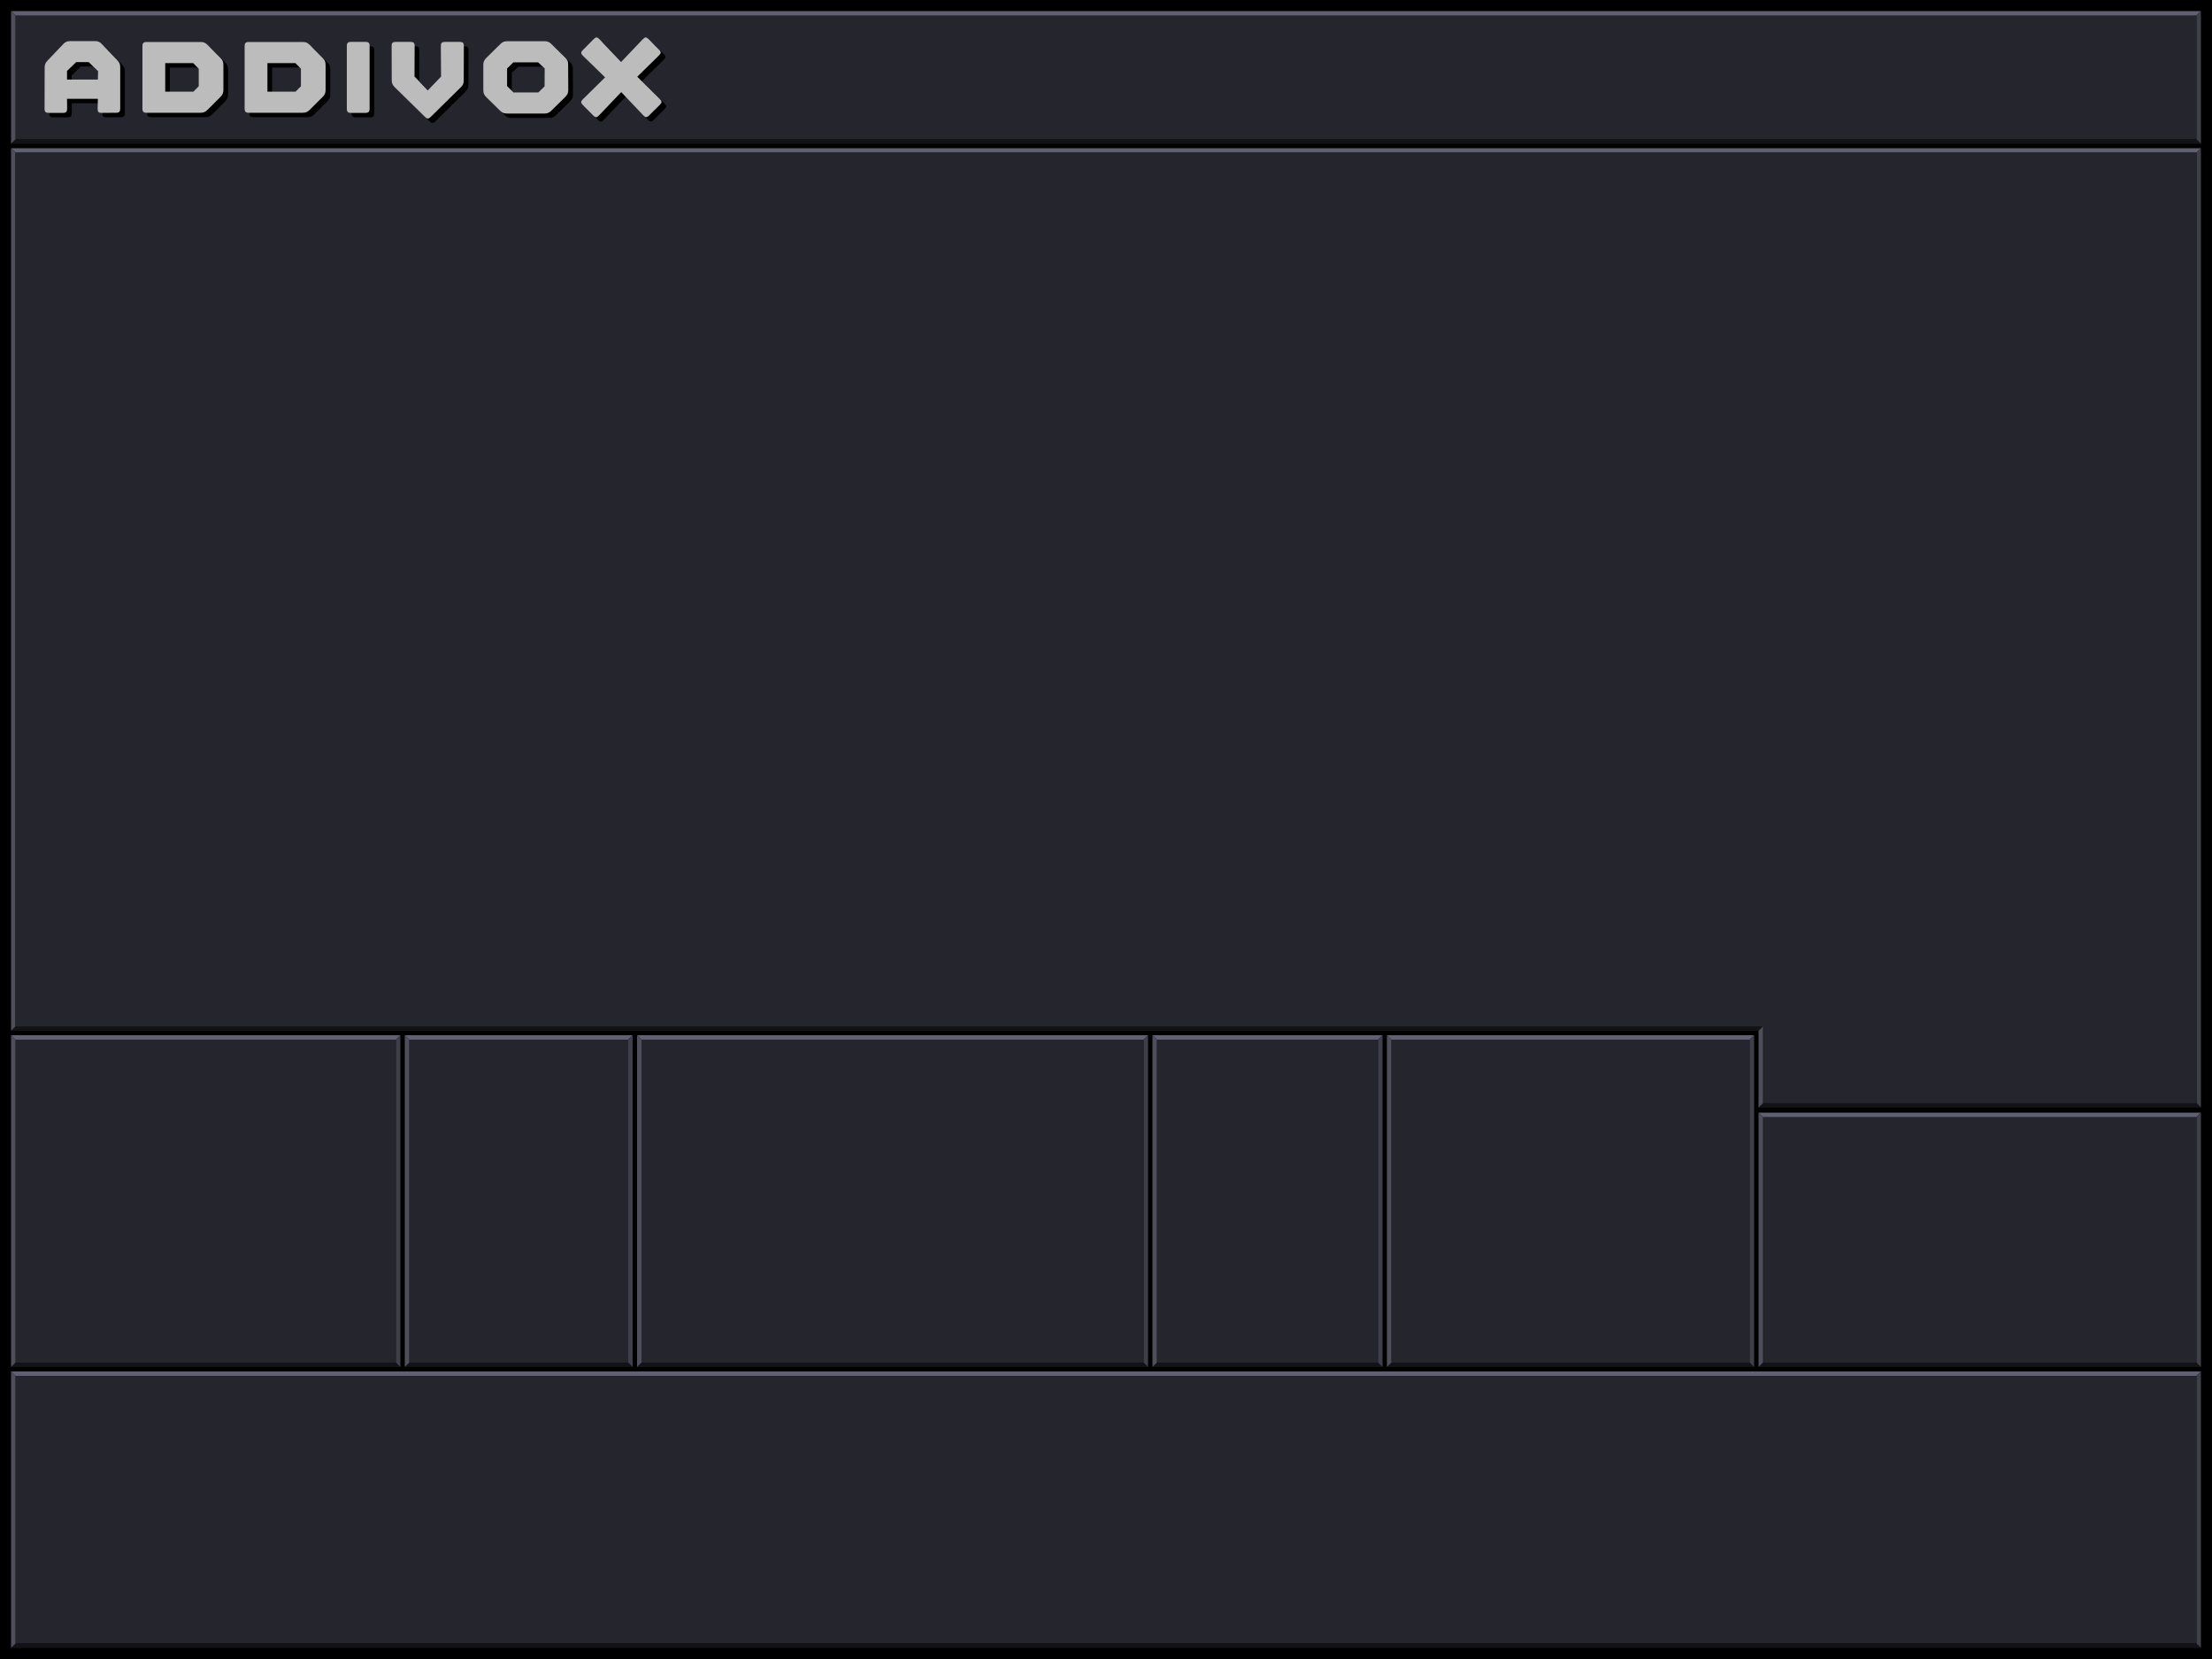
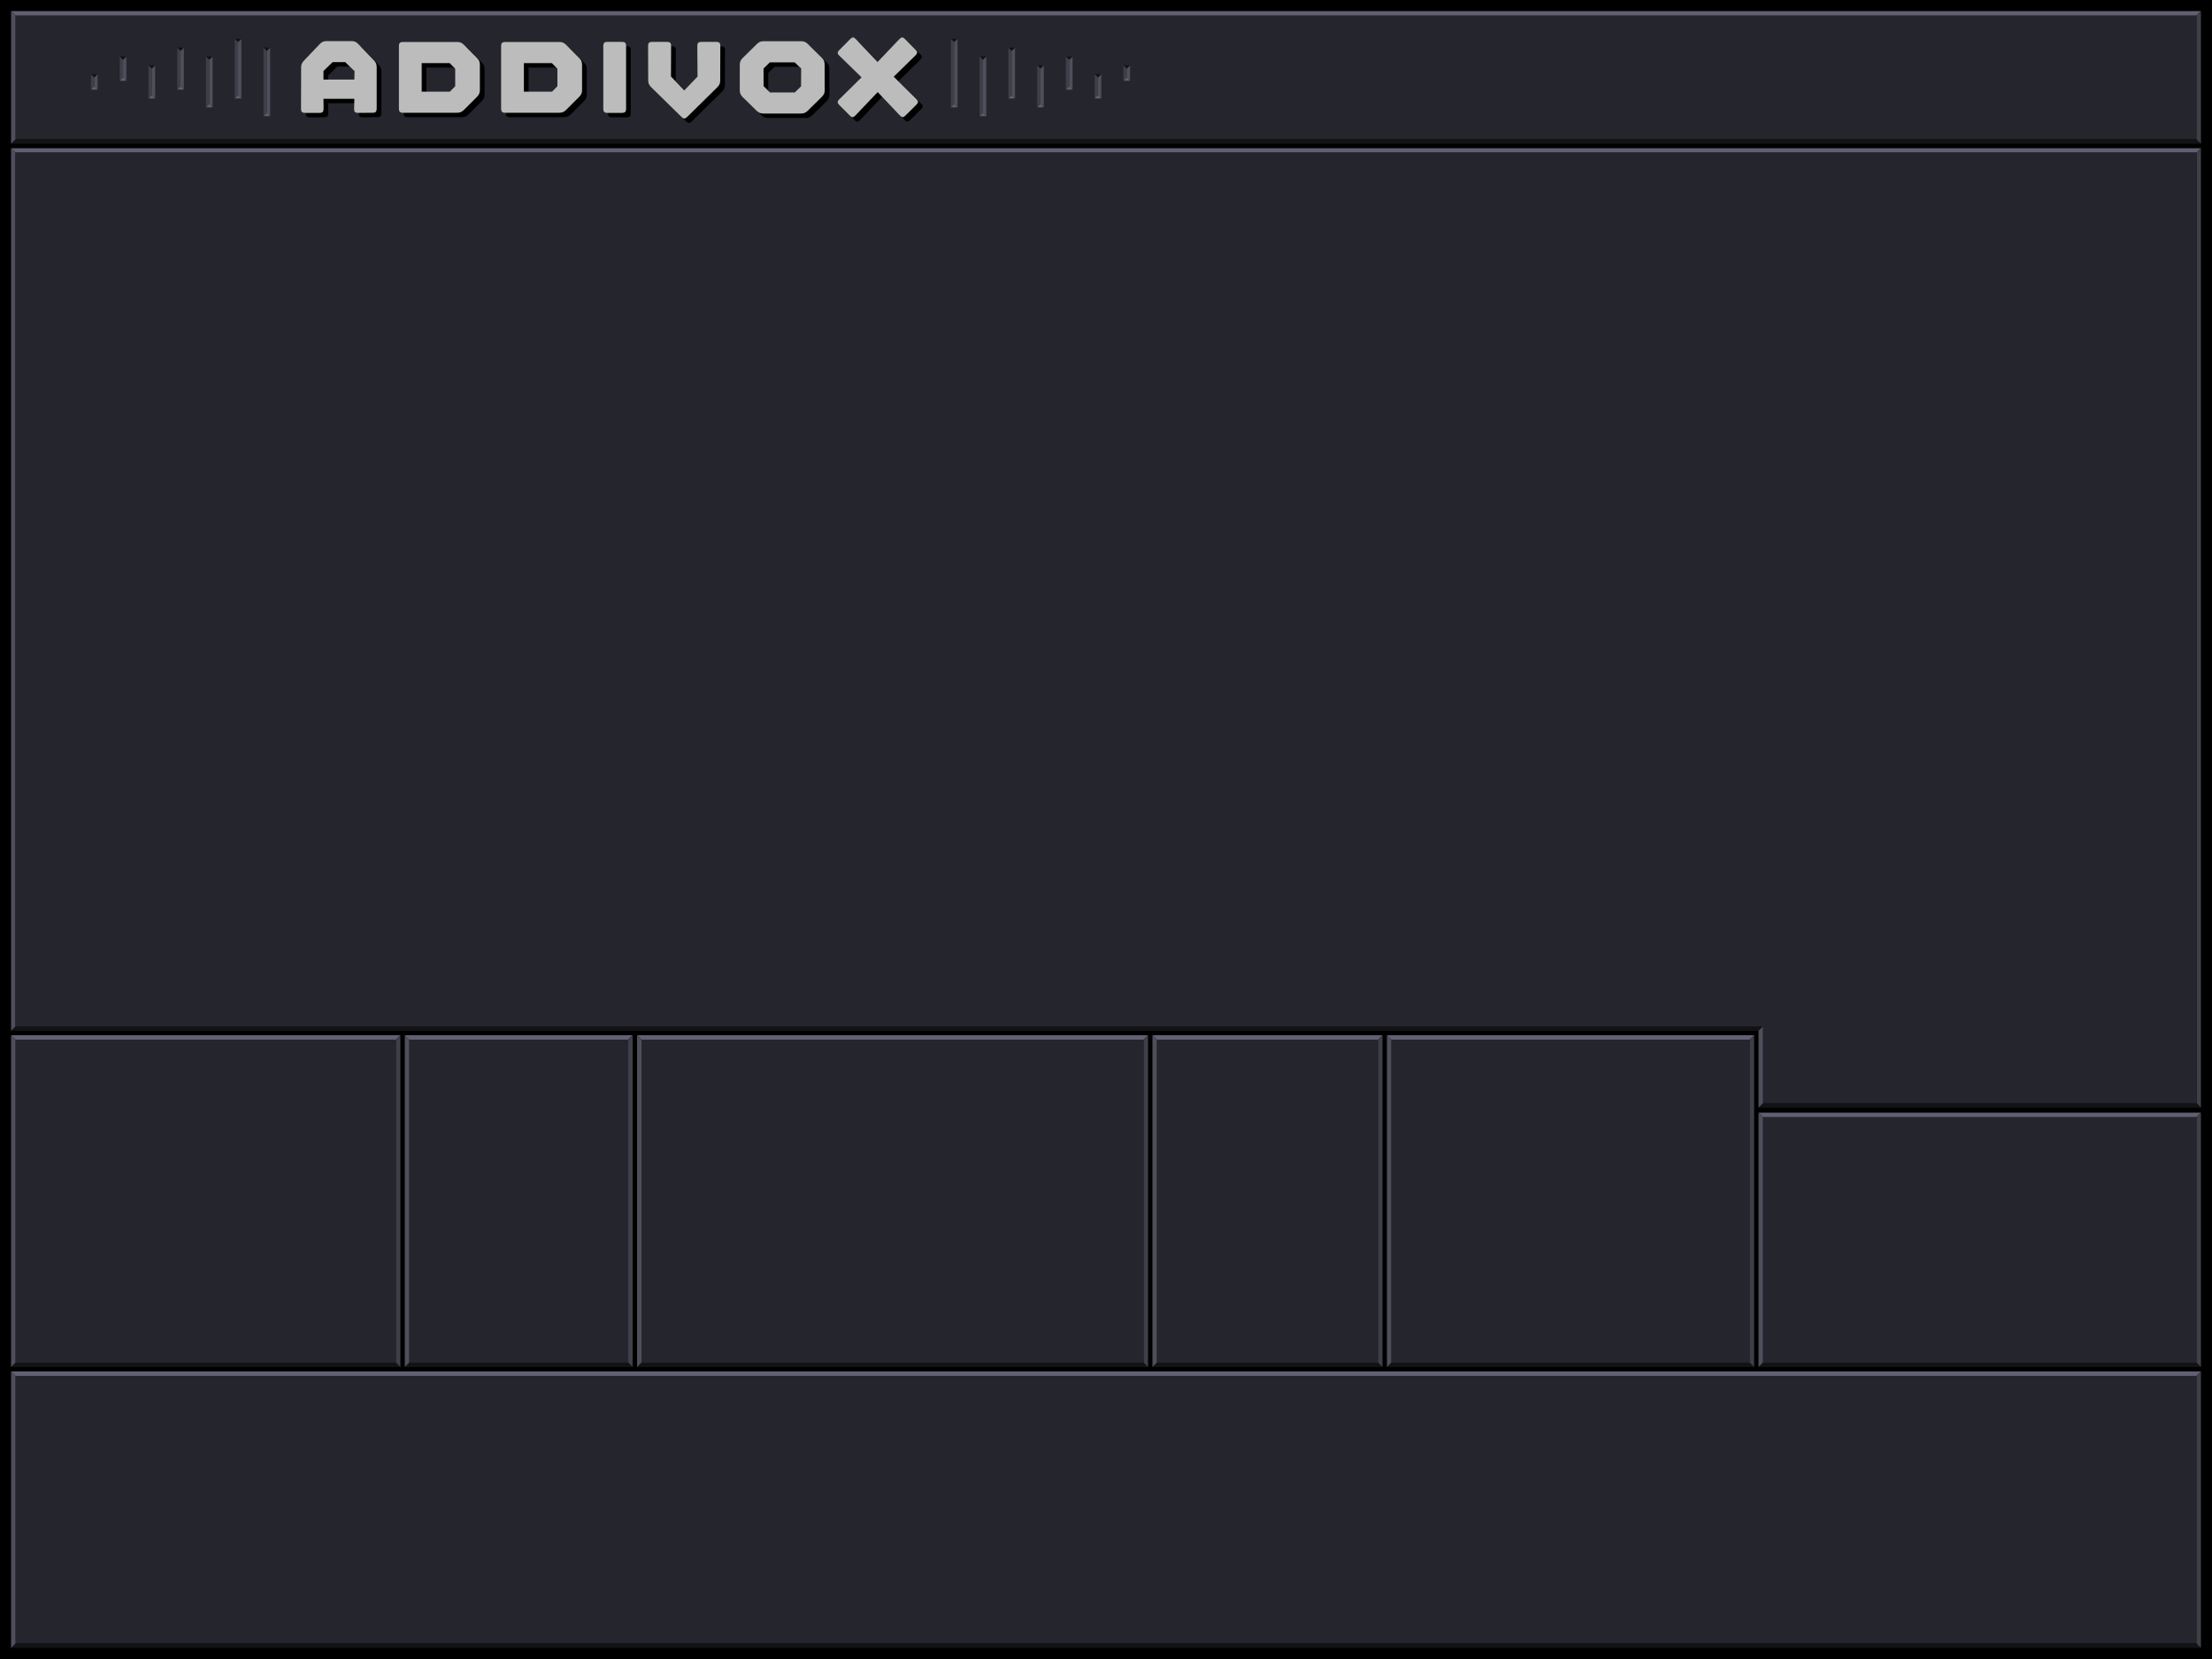
<svg xmlns="http://www.w3.org/2000/svg" width="1000" height="750" viewBox="0 0 1000 750">
  <g id="background">
    <rect width="1000" height="750" />
  </g>
  <g id="panels">
    <g>
      <rect x="7" y="7" width="986" height="56" fill="#25252d" />
      <polygon points="7 7 5 5 995 5 993 7 7 7" fill="#606072" />
      <polygon points="993 63 995 65 5 65 7 63 993 63" fill="#131316" />
      <polygon points="993 7 995 5 995 65 993 63 993 7" fill="#3f3f49" />
      <polygon points="7 63 5 65 5 5 7 7 7 63" fill="#4f4f5b" />
    </g>
    <g>
      <rect x="7" y="622" width="986" height="121" fill="#25252d" />
      <polygon points="7 622 5 620 995 620 993 622 7 622" fill="#606072" />
      <polygon points="993 743 995 745 5 745 7 743 993 743" fill="#131316" />
      <polygon points="993 622 995 620 995 745 993 743 993 622" fill="#3f3f49" />
      <polygon points="7 743 5 745 5 620 7 622 7 743" fill="#4f4f5b" />
    </g>
    <g>
      <polygon points="7 69 5 67 995 67 993 69 7 69" fill="#606072" />
      <polygon points="797 464 795 466 5 466 7 464 797 464" fill="#131316" />
      <polygon points="993 69 995 67 995 500.75 993 498.75 993 69" fill="#3f3f49" />
      <polygon points="7 464 5 466 5 67 7 69 7 464" fill="#4f4f5b" />
      <polygon points="7 69 7 464 797 464 797 498.75 993 498.75 993 69 7 69" fill="#25252d" />
      <polygon points="993 498.75 995 500.75 795 500.75 797 498.75 993 498.75" fill="#131316" />
      <polyline points="797 464 797 498.75 795 500.75 795 466" fill="#4f4f5b" />
    </g>
    <g>
      <rect x="7" y="470" width="172" height="146" fill="#25252d" />
      <polygon points="7 470 5 468 181 468 179 470 7 470" fill="#606072" />
      <polygon points="179 616 181 618 5 618 7 616 179 616" fill="#131316" />
      <polygon points="179 470 181 468 181 618 179 616 179 470" fill="#3f3f49" />
      <polygon points="7 616 5 618 5 468 7 470 7 616" fill="#4f4f5b" />
      <rect x="185" y="470" width="99" height="146" fill="#25252d" />
      <polygon points="185 470 183 468 286 468 284 470 185 470" fill="#606072" />
      <polygon points="284 616 286 618 183 618 185 616 284 616" fill="#131316" />
      <polygon points="284 470 286 468 286 618 284 616 284 470" fill="#3f3f49" />
      <polygon points="185 616 183 618 183 468 185 470 185 616" fill="#4f4f5b" />
      <rect x="290" y="470" width="227" height="146" fill="#25252d" />
      <polygon points="290 470 288 468 519 468 517 470 290 470" fill="#606072" />
      <polygon points="517 616 519 618 288 618 290 616 517 616" fill="#131316" />
      <polygon points="517 470 519 468 519 618 517 616 517 470" fill="#3f3f49" />
      <polygon points="290 616 288 618 288 468 290 470 290 616" fill="#4f4f5b" />
      <rect x="523" y="470" width="100" height="146" fill="#25252d" />
      <polygon points="523 470 521 468 625 468 623 470 523 470" fill="#606072" />
      <polygon points="623 616 625 618 521 618 523 616 623 616" fill="#131316" />
      <polygon points="623 470 625 468 625 618 623 616 623 470" fill="#3f3f49" />
      <polygon points="523 616 521 618 521 468 523 470 523 616" fill="#4f4f5b" />
      <rect x="629" y="470" width="162" height="146" fill="#25252d" />
      <polygon points="629 470 627 468 793 468 791 470 629 470" fill="#606072" />
      <polygon points="791 616 793 618 627 618 629 616 791 616" fill="#131316" />
      <polygon points="791 470 793 468 793 618 791 616 791 470" fill="#3f3f49" />
      <polygon points="629 616 627 618 627 468 629 470 629 616" fill="#4f4f5b" />
    </g>
    <g>
      <rect x="797" y="505" width="196" height="111" fill="#25252d" />
      <polygon points="797 505 795 503 995 503 993 505 797 505" fill="#606072" />
      <polygon points="993 616 995 618 795 618 797 616 993 616" fill="#131316" />
      <polygon points="993 505 995 503 995 618 993 616 993 505" fill="#3f3f49" />
      <polygon points="797 616 795 618 795 503 797 505 797 616" fill="#4f4f5b" />
    </g>
  </g>
  <g id="title">
    <g>
      <g>
-         <path d="M56.468,51.079c0,1.4-.45,1.9-1.85,1.9l-6.55.05c-1.4,0-1.85-.45-1.8-1.95l.1-4.4h-13.951l.05,4.4c0,1.45-.45,1.95-1.85,1.95h-6.45c-1.4,0-1.9-.45-1.9-1.85l.05-18.601c0-1.4.3-2.15,1.3-3.2l7.101-7.45c1-1.05,1.8-1.35,3.2-1.35h11.051c1.4,0,2.2.3,3.2,1.35l7,7.3c1,1.05,1.3,1.85,1.3,3.25v18.602ZM42.217,30.077h-5.65l-4.15,4v3.9h13.951l.1-3.8-4.25-4.1Z" />
-         <path d="M68.416,52.979c-1.4,0-1.9-.5-1.9-1.9v-28.202c0-1.4.5-1.9,1.9-1.9h24.301c1.4,0,2.2.3,3.2,1.3l5.9,5.95c1,1,1.3,1.8,1.3,3.2v11.151c0,1.4-.35,2.25-1.35,3.25l-5.8,5.8c-1,1-1.85,1.35-3.25,1.35h-24.301ZM76.816,43.428h12.75l2.4-2.45v-7.9l-2.5-2.55h-12.651v12.9Z" />
-         <path d="M114.615,52.979c-1.4,0-1.9-.5-1.9-1.9v-28.202c0-1.4.5-1.9,1.9-1.9h24.302c1.4,0,2.2.3,3.2,1.3l5.9,5.95c1,1,1.3,1.8,1.3,3.2v11.151c0,1.4-.35,2.25-1.35,3.25l-5.8,5.8c-1,1-1.85,1.35-3.25,1.35h-24.302ZM123.016,43.428h12.75l2.4-2.45v-7.9l-2.5-2.55h-12.651v12.9Z" />
-         <path d="M158.915,22.827c0-1.4.5-1.9,1.9-1.9h6.5c1.4,0,1.9.45,1.9,1.9v28.302c0,1.4-.5,1.9-1.9,1.9h-6.5c-1.4,0-1.9-.5-1.9-1.9v-28.302Z" />
-         <path d="M201.416,22.777c0-1.4.5-1.85,1.9-1.85h6.601c1.4,0,1.9.45,1.9,1.85l-.05,15.501c0,1.4-.3,2.15-1.3,3.15l-13.601,13.401c-1,1-1.65,1-2.7-.05l-13.551-13.301c-1.05-1.05-1.4-1.8-1.4-3.2l-.05-15.501c0-1.4.5-1.85,1.9-1.85h6.601c1.4,0,1.9.45,1.9,1.85l-.05,13.801,6,6.3,6-6.25-.1-13.851Z" />
-         <path d="M257.667,28.077c1,.95,1.3,1.75,1.3,3.15l.05,11.451c0,1.4-.35,2.15-1.4,3.2l-6.201,6.101c-1.05,1.05-1.9,1.35-3.3,1.35h-16.701c-1.4,0-2.25-.3-3.3-1.35l-6.1-6c-1.05-1.05-1.4-1.85-1.4-3.25v-11.351c0-1.4.35-2.2,1.4-3.25l6.3-6.2c1-1,1.8-1.3,3.2-1.3h16.701c1.4,0,2.2.3,3.2,1.3l6.25,6.15ZM245.417,30.177h-11.201l-2.851,2.8v7.95l2.9,2.85h11.25l2.8-2.75.05-8.05-2.95-2.8Z" />
-         <path d="M265.715,27.277c-1.05-1-1.1-1.65-.1-2.65l4.9-4.951c1-1,1.6-1,2.6.05l9.801,10.301,9.8-10.301c1-1.05,1.601-1.05,2.601-.05l4.75,4.8c1,1,.95,1.6-.1,2.65l-9.75,9.551,10.201,10.101c1,1,1,1.6,0,2.6l-4.9,4.85c-1,1-1.6.95-2.6-.1l-9.951-10.5-10.05,10.551c-1,1.05-1.6,1.05-2.601.05l-4.7-4.75c-1-1-1-1.6,0-2.601l10.051-9.9-9.951-9.701Z" />
+         <path d="M172.414,51.079c0,1.4-.45,1.9-1.85,1.9l-6.55.05c-1.4,0-1.85-.45-1.8-1.95l.1-4.4h-13.951l.05,4.4c0,1.45-.45,1.95-1.85,1.95h-6.45c-1.4,0-1.9-.45-1.9-1.85l.05-18.601c0-1.4.3-2.15,1.3-3.2l7.101-7.45c1-1.05,1.8-1.35,3.2-1.35h11.051c1.4,0,2.2.3,3.2,1.35l7,7.3c1,1.05,1.3,1.85,1.3,3.25v18.602ZM158.163,30.077h-5.65l-4.15,4v3.9h13.951l.1-3.8-4.25-4.1Z" />
+         <path d="M184.362,52.979c-1.4,0-1.9-.5-1.9-1.9v-28.202c0-1.4.5-1.9,1.9-1.9h24.301c1.4,0,2.2.3,3.2,1.3l5.9,5.95c1,1,1.3,1.8,1.3,3.2v11.151c0,1.4-.35,2.25-1.35,3.25l-5.8,5.8c-1,1-1.85,1.35-3.25,1.35h-24.301ZM192.762,43.428h12.75l2.4-2.45v-7.9l-2.5-2.55h-12.651v12.9Z" />
+         <path d="M230.561,52.979c-1.4,0-1.9-.5-1.9-1.9v-28.202c0-1.4.5-1.9,1.9-1.9h24.302c1.4,0,2.2.3,3.2,1.3l5.9,5.95c1,1,1.3,1.8,1.3,3.2v11.151c0,1.4-.35,2.25-1.35,3.25l-5.8,5.8c-1,1-1.85,1.35-3.25,1.35h-24.302ZM238.962,43.428h12.75l2.4-2.45v-7.9l-2.5-2.55h-12.651v12.9Z" />
+         <path d="M274.861,22.827c0-1.4.5-1.9,1.9-1.9h6.5c1.4,0,1.9.45,1.9,1.9v28.302c0,1.4-.5,1.9-1.9,1.9h-6.5c-1.4,0-1.9-.5-1.9-1.9v-28.302Z" />
+         <path d="M317.362,22.777c0-1.4.5-1.85,1.9-1.85h6.601c1.4,0,1.9.45,1.9,1.85l-.05,15.501c0,1.4-.3,2.15-1.3,3.15l-13.601,13.401c-1,1-1.65,1-2.7-.05l-13.551-13.301c-1.05-1.05-1.4-1.8-1.4-3.2l-.05-15.501c0-1.4.5-1.85,1.9-1.85h6.601c1.4,0,1.9.45,1.9,1.85l-.05,13.801,6,6.3,6-6.25-.1-13.851Z" />
+         <path d="M373.613,28.077c1,.95,1.3,1.75,1.3,3.15l.05,11.451c0,1.4-.35,2.15-1.4,3.2l-6.201,6.101c-1.05,1.05-1.9,1.35-3.3,1.35h-16.701c-1.4,0-2.25-.3-3.3-1.35l-6.1-6c-1.05-1.05-1.4-1.85-1.4-3.25v-11.351c0-1.4.35-2.2,1.4-3.25l6.3-6.2c1-1,1.8-1.3,3.2-1.3h16.701c1.4,0,2.2.3,3.2,1.3l6.25,6.15ZM361.363,30.177h-11.201l-2.851,2.8v7.95l2.9,2.85h11.25l2.8-2.75.05-8.05-2.95-2.8Z" />
+         <path d="M381.661,27.277c-1.05-1-1.1-1.65-.1-2.65l4.9-4.951c1-1,1.6-1,2.6.05l9.801,10.301,9.8-10.301c1-1.05,1.601-1.05,2.601-.05l4.75,4.8c1,1,.95,1.6-.1,2.65l-9.75,9.551,10.201,10.101c1,1,1,1.6,0,2.6l-4.9,4.85c-1,1-1.6.95-2.6-.1l-9.951-10.5-10.05,10.551c-1,1.05-1.6,1.05-2.601.05l-4.7-4.75c-1-1-1-1.6,0-2.601l10.051-9.9-9.951-9.701Z" />
      </g>
      <g>
-         <path d="M54.346,49.079c0,1.4-.45,1.9-1.85,1.9l-6.55.05c-1.4,0-1.85-.45-1.8-1.95l.1-4.4h-13.951l.05,4.4c0,1.45-.45,1.95-1.85,1.95h-6.45c-1.4,0-1.9-.45-1.9-1.85l.05-18.601c0-1.4.3-2.15,1.3-3.2l7.101-7.45c1-1.05,1.8-1.35,3.2-1.35h11.051c1.4,0,2.2.3,3.2,1.35l7,7.3c1,1.05,1.3,1.85,1.3,3.25v18.602ZM40.095,28.077h-5.65l-4.15,4v3.9h13.951l.1-3.8-4.25-4.1Z" fill="#bcbcbc" />
-         <path d="M66.293,50.979c-1.4,0-1.9-.5-1.9-1.9v-28.202c0-1.4.5-1.9,1.9-1.9h24.301c1.4,0,2.2.3,3.2,1.3l5.9,5.95c1,1,1.3,1.8,1.3,3.2v11.151c0,1.4-.35,2.25-1.35,3.25l-5.8,5.8c-1,1-1.85,1.35-3.25,1.35h-24.301ZM74.694,41.428h12.75l2.4-2.45v-7.9l-2.5-2.55h-12.651v12.9Z" fill="#bcbcbc" />
-         <path d="M112.493,50.979c-1.4,0-1.9-.5-1.9-1.9v-28.202c0-1.4.5-1.9,1.9-1.9h24.302c1.4,0,2.2.3,3.2,1.3l5.9,5.95c1,1,1.3,1.8,1.3,3.2v11.151c0,1.4-.35,2.25-1.35,3.25l-5.8,5.8c-1,1-1.85,1.35-3.25,1.35h-24.302ZM120.894,41.428h12.75l2.4-2.45v-7.9l-2.5-2.55h-12.651v12.9Z" fill="#bcbcbc" />
-         <path d="M156.792,20.827c0-1.4.5-1.9,1.9-1.9h6.5c1.4,0,1.9.45,1.9,1.9v28.302c0,1.4-.5,1.9-1.9,1.9h-6.5c-1.4,0-1.9-.5-1.9-1.9v-28.302Z" fill="#bcbcbc" />
-         <path d="M199.294,20.777c0-1.4.5-1.85,1.9-1.85h6.601c1.4,0,1.9.45,1.9,1.85l-.05,15.501c0,1.4-.3,2.15-1.3,3.15l-13.601,13.401c-1,1-1.65,1-2.7-.05l-13.551-13.301c-1.05-1.05-1.4-1.8-1.4-3.2l-.05-15.501c0-1.4.5-1.85,1.9-1.85h6.601c1.4,0,1.9.45,1.9,1.85l-.05,13.801,6,6.3,6-6.25-.1-13.851Z" fill="#bcbcbc" />
-         <path d="M255.545,26.077c1,.95,1.3,1.75,1.3,3.15l.05,11.451c0,1.4-.35,2.15-1.4,3.2l-6.201,6.101c-1.05,1.05-1.9,1.35-3.3,1.35h-16.701c-1.4,0-2.25-.3-3.3-1.35l-6.1-6c-1.05-1.05-1.4-1.85-1.4-3.25v-11.351c0-1.4.35-2.2,1.4-3.25l6.3-6.2c1-1,1.8-1.3,3.2-1.3h16.701c1.4,0,2.2.3,3.2,1.3l6.25,6.15ZM243.294,28.177h-11.201l-2.851,2.8v7.95l2.9,2.85h11.25l2.8-2.75.05-8.05-2.95-2.8Z" fill="#bcbcbc" />
-         <path d="M263.593,25.277c-1.05-1-1.1-1.65-.1-2.65l4.9-4.951c1-1,1.6-1,2.6.05l9.801,10.301,9.8-10.301c1-1.05,1.601-1.05,2.601-.05l4.75,4.8c1,1,.95,1.6-.1,2.65l-9.75,9.551,10.201,10.101c1,1,1,1.6,0,2.6l-4.9,4.85c-1,1-1.6.95-2.6-.1l-9.951-10.5-10.05,10.551c-1,1.05-1.6,1.05-2.601.05l-4.7-4.75c-1-1-1-1.6,0-2.601l10.051-9.9-9.951-9.701Z" fill="#bcbcbc" />
+         <path d="M170.292,49.079c0,1.4-.45,1.9-1.85,1.9l-6.55.05c-1.4,0-1.85-.45-1.8-1.95l.1-4.4h-13.951l.05,4.4c0,1.45-.45,1.95-1.85,1.95h-6.45c-1.4,0-1.9-.45-1.9-1.85l.05-18.601c0-1.4.3-2.15,1.3-3.2l7.101-7.45c1-1.05,1.8-1.35,3.2-1.35h11.051c1.4,0,2.2.3,3.2,1.35l7,7.3c1,1.05,1.3,1.85,1.3,3.25v18.602ZM156.041,28.077h-5.65l-4.15,4v3.9h13.951l.1-3.8-4.25-4.1Z" fill="#bcbcbc" />
+         <path d="M182.24,50.979c-1.4,0-1.9-.5-1.9-1.9v-28.202c0-1.4.5-1.9,1.9-1.9h24.301c1.4,0,2.2.3,3.2,1.3l5.9,5.95c1,1,1.3,1.8,1.3,3.2v11.151c0,1.4-.35,2.25-1.35,3.25l-5.8,5.8c-1,1-1.85,1.35-3.25,1.35h-24.301ZM190.64,41.428h12.75l2.4-2.45v-7.9l-2.5-2.55h-12.651v12.9Z" fill="#bcbcbc" />
+         <path d="M228.439,50.979c-1.4,0-1.9-.5-1.9-1.9v-28.202c0-1.4.5-1.9,1.9-1.9h24.302c1.4,0,2.2.3,3.2,1.3l5.9,5.95c1,1,1.3,1.8,1.3,3.2v11.151c0,1.4-.35,2.25-1.35,3.25l-5.8,5.8c-1,1-1.85,1.35-3.25,1.35h-24.302ZM236.84,41.428h12.75l2.4-2.45v-7.9l-2.5-2.55h-12.651v12.9Z" fill="#bcbcbc" />
+         <path d="M272.739,20.827c0-1.4.5-1.9,1.9-1.9h6.5c1.4,0,1.9.45,1.9,1.9v28.302c0,1.4-.5,1.9-1.9,1.9h-6.5c-1.4,0-1.9-.5-1.9-1.9v-28.302Z" fill="#bcbcbc" />
+         <path d="M315.24,20.777c0-1.4.5-1.85,1.9-1.85h6.601c1.4,0,1.9.45,1.9,1.85l-.05,15.501c0,1.4-.3,2.15-1.3,3.15l-13.601,13.401c-1,1-1.65,1-2.7-.05l-13.551-13.301c-1.05-1.05-1.4-1.8-1.4-3.2l-.05-15.501c0-1.4.5-1.85,1.9-1.85h6.601c1.4,0,1.9.45,1.9,1.85l-.05,13.801,6,6.3,6-6.25-.1-13.851Z" fill="#bcbcbc" />
+         <path d="M371.491,26.077c1,.95,1.3,1.75,1.3,3.15l.05,11.451c0,1.4-.35,2.15-1.4,3.2l-6.201,6.101c-1.05,1.05-1.9,1.35-3.3,1.35h-16.701c-1.4,0-2.25-.3-3.3-1.35l-6.1-6c-1.05-1.05-1.4-1.85-1.4-3.25v-11.351c0-1.4.35-2.2,1.4-3.25l6.3-6.2c1-1,1.8-1.3,3.2-1.3h16.701c1.4,0,2.2.3,3.2,1.3l6.25,6.15ZM359.241,28.177h-11.201l-2.851,2.8v7.95l2.9,2.85h11.25l2.8-2.75.05-8.05-2.95-2.8Z" fill="#bcbcbc" />
+         <path d="M379.539,25.277c-1.05-1-1.1-1.65-.1-2.65l4.9-4.951c1-1,1.6-1,2.6.05l9.801,10.301,9.8-10.301c1-1.05,1.601-1.05,2.601-.05l4.75,4.8c1,1,.95,1.6-.1,2.65l-9.75,9.551,10.201,10.101c1,1,1,1.6,0,2.6l-4.9,4.85c-1,1-1.6.95-2.6-.1l-9.951-10.5-10.05,10.551c-1,1.05-1.6,1.05-2.601.05l-4.7-4.75c-1-1-1-1.6,0-2.601l10.051-9.9-9.951-9.701Z" fill="#bcbcbc" />
+       </g>
+     </g>
+     <g>
+       <polygon points="122.124 52.5 119.124 52.5 120.624 51 122.124 52.5" fill="#606072" />
+       <g>
+         <polygon points="120.624 51 119.124 52.5 119.124 21.5 120.624 23 120.624 51" fill="#3f3f49" />
+         <polygon points="120.624 23 122.124 21.5 122.124 52.5 120.624 51 120.624 23" fill="#4f4f5b" />
+         <polygon points="120.624 23 119.124 21.5 122.124 21.5 120.624 23" fill="#131316" />
+       </g>
+       <polygon points="109.124 44.5 106.124 44.5 107.624 43 109.124 44.5" fill="#606072" />
+       <g>
+         <polygon points="107.624 43 106.124 44.5 106.124 17.5 107.624 19 107.624 43" fill="#3f3f49" />
+         <polygon points="107.624 19 109.124 17.5 109.124 44.5 107.624 43 107.624 19" fill="#4f4f5b" />
+         <polygon points="107.624 19 106.124 17.5 109.124 17.5 107.624 19" fill="#131316" />
+       </g>
+       <polygon points="96.124 48.5 93.124 48.5 94.624 47 96.124 48.5" fill="#606072" />
+       <g>
+         <polygon points="94.624 47 93.124 48.5 93.124 25.5 94.624 27 94.624 47" fill="#3f3f49" />
+         <polygon points="94.624 27 96.124 25.5 96.124 48.5 94.624 47 94.624 27" fill="#4f4f5b" />
+         <polygon points="94.624 27 93.124 25.5 96.124 25.5 94.624 27" fill="#131316" />
+       </g>
+       <polygon points="83.124 40.5 80.124 40.5 81.624 39 83.124 40.5" fill="#606072" />
+       <g>
+         <polygon points="81.624 39 80.124 40.5 80.124 21.5 81.624 23 81.624 39" fill="#3f3f49" />
+         <polygon points="81.624 23 83.124 21.5 83.124 40.5 81.624 39 81.624 23" fill="#4f4f5b" />
+         <polygon points="81.624 23 80.124 21.5 83.124 21.5 81.624 23" fill="#131316" />
+       </g>
+       <polygon points="70.124 44.5 67.124 44.5 68.624 43 70.124 44.5" fill="#606072" />
+       <g>
+         <polygon points="68.624 43 67.124 44.5 67.124 29.5 68.624 31 68.624 43" fill="#3f3f49" />
+         <polygon points="68.624 31 70.124 29.5 70.124 44.5 68.624 43 68.624 31" fill="#4f4f5b" />
+         <polygon points="68.624 31 67.124 29.5 70.124 29.5 68.624 31" fill="#131316" />
+       </g>
+       <polygon points="57.124 36.5 54.124 36.5 55.624 35 57.124 36.5" fill="#606072" />
+       <g>
+         <polygon points="55.624 35 54.124 36.5 54.124 25.5 55.624 27 55.624 35" fill="#3f3f49" />
+         <polygon points="55.624 27 57.124 25.5 57.124 36.5 55.624 35 55.624 27" fill="#4f4f5b" />
+         <polygon points="55.624 27 54.124 25.5 57.124 25.5 55.624 27" fill="#131316" />
+       </g>
+       <polygon points="44.124 40.5 41.124 40.5 42.624 39 44.124 40.5" fill="#606072" />
+       <g>
+         <polygon points="42.624 39 41.124 40.5 41.124 33.5 42.624 35 42.624 39" fill="#3f3f49" />
+         <polygon points="42.624 35 44.124 33.5 44.124 40.5 42.624 39 42.624 35" fill="#4f4f5b" />
+         <polygon points="42.624 35 41.124 33.5 44.124 33.5 42.624 35" fill="#131316" />
+       </g>
+     </g>
+     <g>
+       <polygon points="497.876 44.5 494.876 44.5 496.376 43 497.876 44.5" fill="#606072" />
+       <g>
+         <polygon points="496.376 43 494.876 44.5 494.876 33.5 496.376 35 496.376 43" fill="#3f3f49" />
+         <polygon points="496.376 35 497.876 33.5 497.876 44.5 496.376 43 496.376 35" fill="#4f4f5b" />
+         <polygon points="496.376 35 494.876 33.5 497.876 33.5 496.376 35" fill="#131316" />
+       </g>
+       <polygon points="484.876 40.5 481.876 40.5 483.376 39 484.876 40.5" fill="#606072" />
+       <g>
+         <polygon points="483.376 39 481.876 40.5 481.876 25.5 483.376 27 483.376 39" fill="#3f3f49" />
+         <polygon points="483.376 27 484.876 25.5 484.876 40.5 483.376 39 483.376 27" fill="#4f4f5b" />
+         <polygon points="483.376 27 481.876 25.5 484.876 25.5 483.376 27" fill="#131316" />
+       </g>
+       <polygon points="471.876 48.5 468.876 48.5 470.376 47 471.876 48.5" fill="#606072" />
+       <g>
+         <polygon points="470.376 47 468.876 48.5 468.876 29.5 470.376 31 470.376 47" fill="#3f3f49" />
+         <polygon points="470.376 31 471.876 29.5 471.876 48.5 470.376 47 470.376 31" fill="#4f4f5b" />
+         <polygon points="470.376 31 468.876 29.5 471.876 29.5 470.376 31" fill="#131316" />
+       </g>
+       <polygon points="458.876 44.5 455.876 44.5 457.376 43 458.876 44.5" fill="#606072" />
+       <g>
+         <polygon points="457.376 43 455.876 44.5 455.876 21.5 457.376 23 457.376 43" fill="#3f3f49" />
+         <polygon points="457.376 23 458.876 21.5 458.876 44.5 457.376 43 457.376 23" fill="#4f4f5b" />
+         <polygon points="457.376 23 455.876 21.5 458.876 21.5 457.376 23" fill="#131316" />
+       </g>
+       <polygon points="445.876 52.5 442.876 52.5 444.376 51 445.876 52.5" fill="#606072" />
+       <g>
+         <polygon points="444.376 51 442.876 52.5 442.876 25.5 444.376 27 444.376 51" fill="#3f3f49" />
+         <polygon points="444.376 27 445.876 25.5 445.876 52.5 444.376 51 444.376 27" fill="#4f4f5b" />
+         <polygon points="444.376 27 442.876 25.5 445.876 25.5 444.376 27" fill="#131316" />
+       </g>
+       <polygon points="432.876 48.5 429.876 48.5 431.376 47 432.876 48.5" fill="#606072" />
+       <g>
+         <polygon points="431.376 47 429.876 48.5 429.876 17.5 431.376 19 431.376 47" fill="#3f3f49" />
+         <polygon points="431.376 19 432.876 17.5 432.876 48.5 431.376 47 431.376 19" fill="#4f4f5b" />
+         <polygon points="431.376 19 429.876 17.5 432.876 17.5 431.376 19" fill="#131316" />
+       </g>
+       <polygon points="510.876 36.5 507.876 36.5 509.376 35 510.876 36.5" fill="#606072" />
+       <g>
+         <polygon points="509.376 35 507.876 36.5 507.876 29.5 509.376 31 509.376 35" fill="#3f3f49" />
+         <polygon points="509.376 31 510.876 29.5 510.876 36.5 509.376 35 509.376 31" fill="#4f4f5b" />
+         <polygon points="509.376 31 507.876 29.5 510.876 29.5 509.376 31" fill="#131316" />
      </g>
    </g>
  </g>
</svg>
